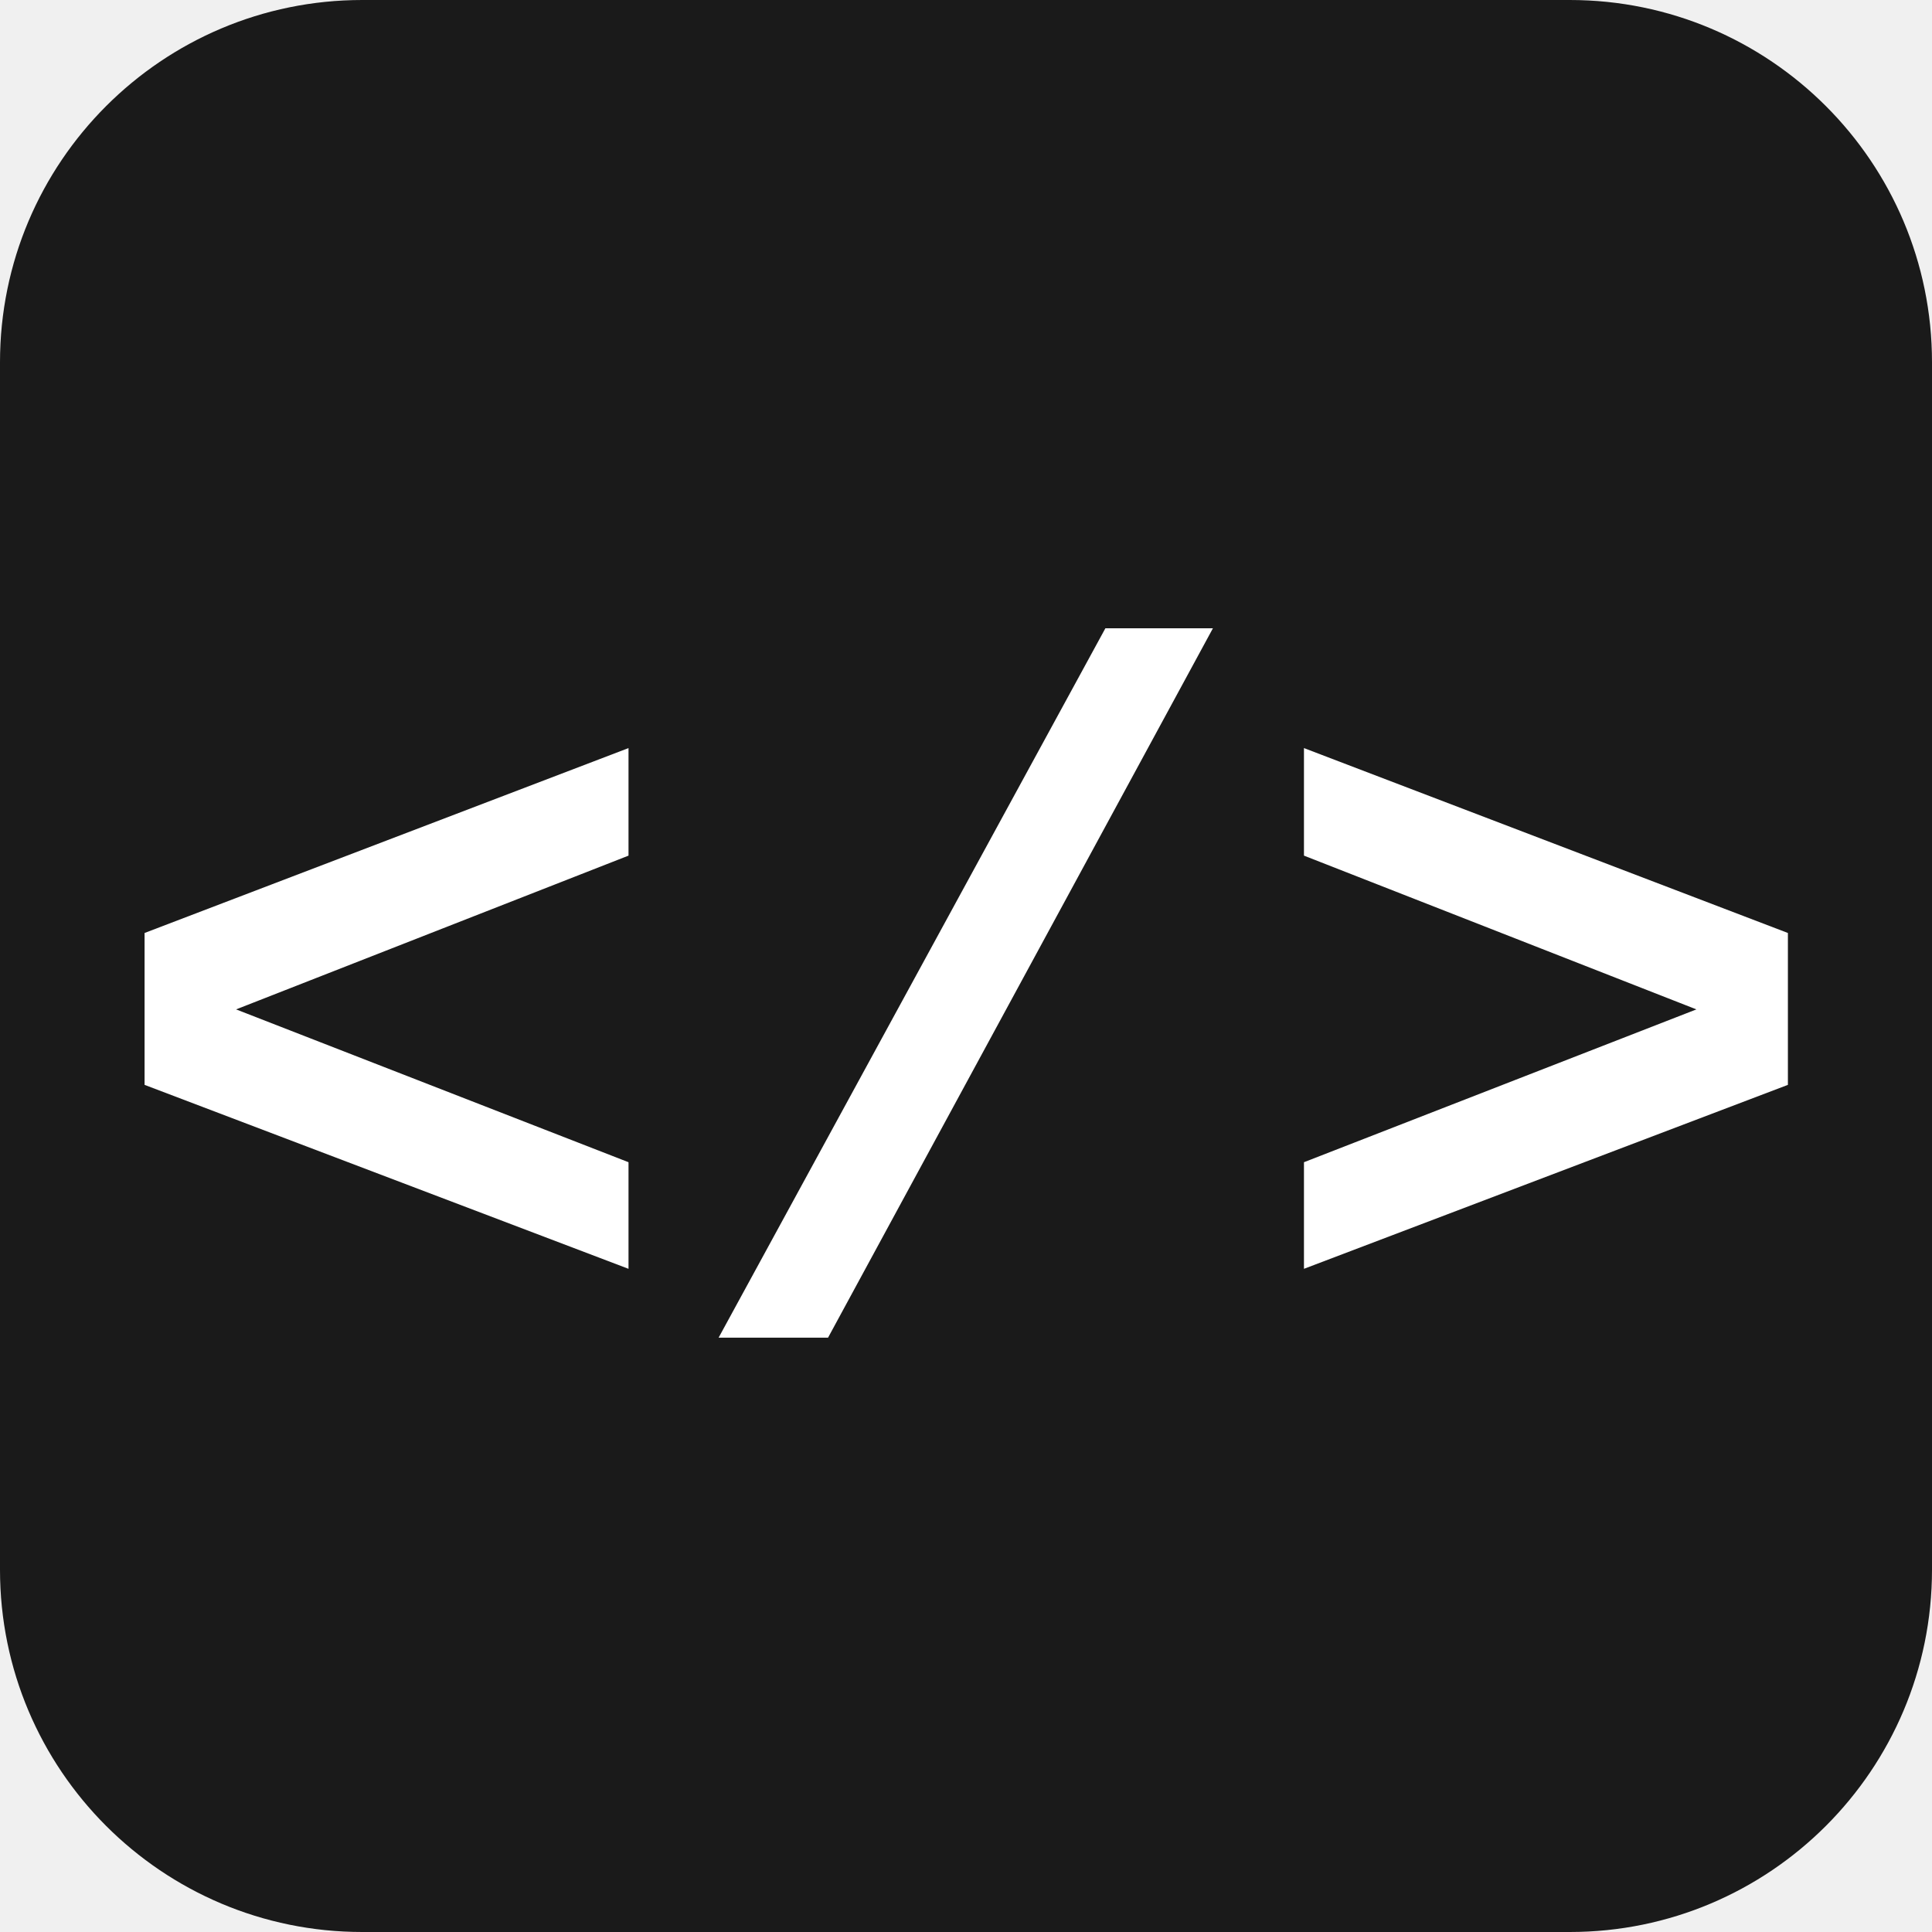
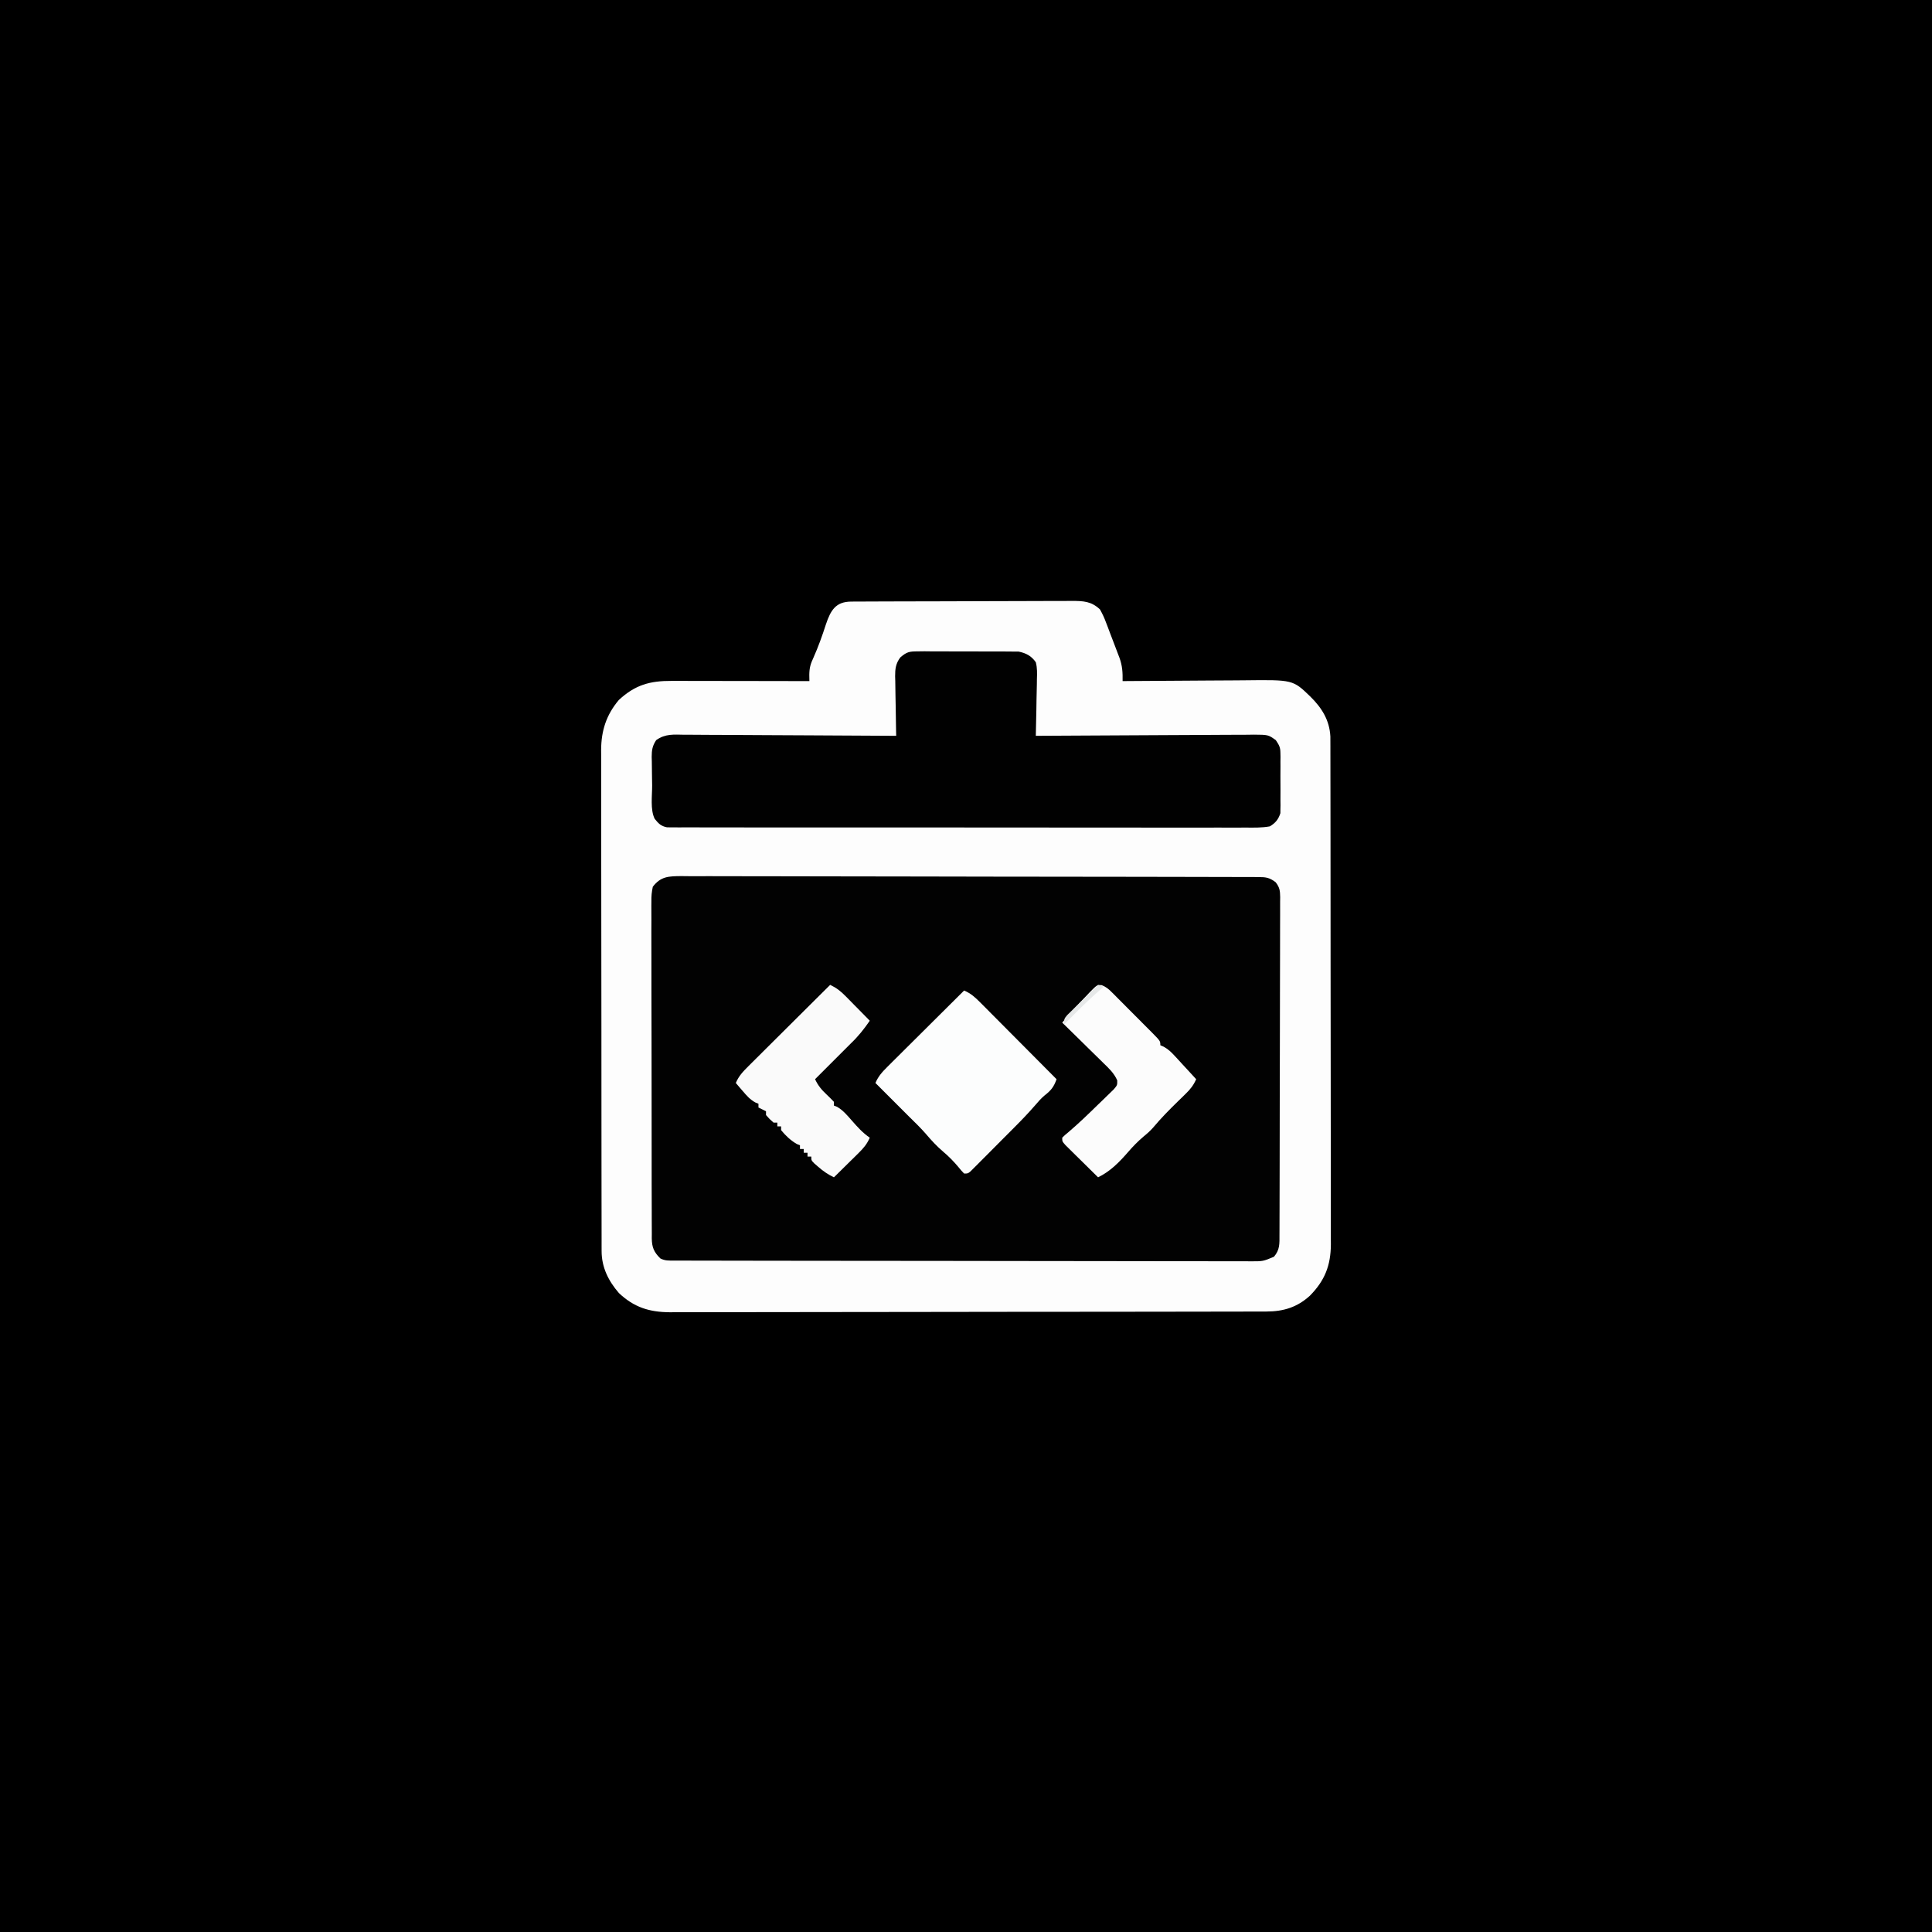
- <svg xmlns="http://www.w3.org/2000/svg" width="32" height="32" viewBox="0 0 32 32" fill="none">
-   <rect width="32" height="32" rx="6" fill="#1a1a1a" />
-   <text x="16" y="22" font-family="'Source Code Pro', 'Cascadia Code', 'Monaco', 'Menlo', 'Consolas', 'Courier New', monospace" font-size="16" font-weight="600" text-anchor="middle" fill="#ffffff">&lt;/&gt;</text>
+ <svg xmlns="http://www.w3.org/2000/svg" version="1.1" width="1024" height="1024">
+   <path d="M0 0 C337.92 0 675.84 0 1024 0 C1024 337.92 1024 675.84 1024 1024 C686.08 1024 348.16 1024 0 1024 C0 686.08 0 348.16 0 0 Z " fill="#000000" transform="translate(0,0)" />
+   <path d="M0 0 C1.096 -0.007 2.193 -0.014 3.322 -0.022 C4.531 -0.024 5.739 -0.027 6.984 -0.03 C8.886 -0.04 8.886 -0.04 10.827 -0.05 C15.041 -0.071 19.254 -0.081 23.467 -0.091 C24.918 -0.095 26.368 -0.099 27.819 -0.103 C34.634 -0.123 41.449 -0.137 48.264 -0.145 C56.13 -0.155 63.995 -0.181 71.86 -0.222 C77.94 -0.252 84.02 -0.267 90.1 -0.27 C93.731 -0.272 97.362 -0.281 100.993 -0.306 C105.046 -0.334 109.098 -0.33 113.152 -0.323 C114.352 -0.336 115.552 -0.348 116.789 -0.362 C123.062 -0.322 127.144 -0.234 131.827 4.147 C133.156 6.525 134.119 8.552 135.038 11.073 C135.295 11.739 135.553 12.405 135.819 13.091 C136.357 14.493 136.886 15.899 137.406 17.309 C138.199 19.452 139.024 21.58 139.854 23.708 C140.375 25.079 140.895 26.45 141.413 27.823 C141.778 28.767 141.778 28.767 142.151 29.73 C143.712 34.022 143.914 37.616 143.827 42.147 C144.813 42.138 145.798 42.129 146.814 42.12 C156.155 42.039 165.495 41.979 174.836 41.94 C179.637 41.919 184.438 41.891 189.239 41.845 C193.881 41.802 198.524 41.778 203.166 41.768 C204.928 41.76 206.69 41.746 208.451 41.724 C234.104 41.42 234.104 41.42 243.327 50.335 C249.458 56.387 253.491 62.821 253.954 71.553 C253.955 72.397 253.957 73.241 253.958 74.11 C253.962 75.09 253.966 76.07 253.97 77.079 C253.969 78.148 253.968 79.217 253.967 80.318 C253.971 82.03 253.971 82.03 253.976 83.776 C253.985 87.609 253.986 91.442 253.988 95.275 C253.992 98.02 253.997 100.765 254.003 103.509 C254.016 110.972 254.022 118.435 254.027 125.898 C254.03 130.559 254.034 135.221 254.038 139.882 C254.05 152.793 254.061 165.703 254.064 178.614 C254.064 179.44 254.065 180.266 254.065 181.117 C254.065 181.945 254.065 182.773 254.065 183.626 C254.066 185.304 254.066 186.981 254.067 188.659 C254.067 189.491 254.067 190.323 254.068 191.181 C254.071 204.663 254.089 218.146 254.112 231.629 C254.136 245.477 254.148 259.326 254.15 273.174 C254.15 280.948 254.156 288.721 254.174 296.494 C254.19 303.113 254.195 309.732 254.187 316.351 C254.183 319.726 254.185 323.101 254.198 326.476 C254.21 330.141 254.205 333.804 254.194 337.469 C254.206 339.058 254.206 339.058 254.219 340.68 C254.144 351.897 250.996 359.878 243.127 367.874 C236.39 374.021 229.128 376.265 220.054 376.281 C218.894 376.286 217.734 376.29 216.538 376.295 C215.268 376.295 213.998 376.295 212.689 376.294 C211.322 376.298 209.955 376.301 208.589 376.305 C204.834 376.315 201.079 376.319 197.325 376.322 C193.275 376.326 189.225 376.335 185.175 376.344 C175.396 376.364 165.616 376.374 155.837 376.383 C151.23 376.387 146.624 376.393 142.017 376.398 C126.702 376.415 111.387 376.429 96.072 376.437 C92.099 376.438 88.126 376.44 84.153 376.442 C83.166 376.443 82.178 376.443 81.161 376.444 C65.163 376.452 49.166 376.477 33.168 376.51 C16.74 376.543 0.311 376.561 -16.117 376.564 C-25.339 376.566 -34.562 376.575 -43.784 376.601 C-51.637 376.622 -59.491 376.63 -67.344 376.621 C-71.35 376.616 -75.355 376.618 -79.36 376.637 C-83.031 376.655 -86.702 376.654 -90.373 376.639 C-92.321 376.635 -94.269 376.651 -96.216 376.668 C-107.078 376.589 -115.172 374.02 -123.127 366.503 C-128.697 360.092 -132.292 352.841 -132.305 344.323 C-132.309 343.349 -132.313 342.374 -132.316 341.371 C-132.316 340.303 -132.315 339.235 -132.314 338.135 C-132.317 336.998 -132.32 335.862 -132.323 334.691 C-132.332 330.869 -132.333 327.047 -132.335 323.225 C-132.339 320.49 -132.344 317.755 -132.35 315.02 C-132.363 307.58 -132.369 300.14 -132.374 292.7 C-132.376 288.053 -132.381 283.406 -132.385 278.759 C-132.397 265.891 -132.408 253.022 -132.411 240.154 C-132.411 239.33 -132.411 238.507 -132.412 237.658 C-132.412 236.833 -132.412 236.007 -132.412 235.157 C-132.413 233.484 -132.413 231.811 -132.414 230.138 C-132.414 229.308 -132.414 228.479 -132.414 227.624 C-132.418 214.183 -132.436 200.742 -132.459 187.301 C-132.483 173.498 -132.495 159.695 -132.496 145.891 C-132.497 138.143 -132.503 130.395 -132.521 122.646 C-132.537 116.047 -132.542 109.448 -132.533 102.849 C-132.53 99.484 -132.532 96.119 -132.544 92.754 C-132.557 89.101 -132.551 85.448 -132.541 81.794 C-132.549 80.738 -132.557 79.681 -132.565 78.593 C-132.497 68.379 -129.812 60.018 -123.173 52.147 C-114.521 44.135 -106.747 41.977 -95.057 42.034 C-93.87 42.033 -93.87 42.033 -92.66 42.033 C-90.063 42.034 -87.466 42.042 -84.869 42.05 C-83.061 42.051 -81.254 42.053 -79.446 42.054 C-74.702 42.058 -69.957 42.067 -65.213 42.079 C-60.366 42.089 -55.52 42.093 -50.673 42.098 C-41.173 42.109 -31.673 42.126 -22.173 42.147 C-22.192 41.048 -22.21 39.949 -22.229 38.817 C-22.172 35.083 -21.606 33.112 -20.048 29.772 C-17.455 23.961 -15.357 18.073 -13.405 12.023 C-10.914 4.631 -8.236 0.037 0 0 Z " fill="#020202" transform="translate(451.1734,318.8528)" />
+   <path d="M0 0 C1.096 -0.007 2.193 -0.014 3.322 -0.022 C4.531 -0.024 5.739 -0.027 6.984 -0.03 C8.886 -0.04 8.886 -0.04 10.827 -0.05 C15.041 -0.071 19.254 -0.081 23.467 -0.091 C24.918 -0.095 26.368 -0.099 27.819 -0.103 C34.634 -0.123 41.449 -0.137 48.264 -0.145 C56.13 -0.155 63.995 -0.181 71.86 -0.222 C77.94 -0.252 84.02 -0.267 90.1 -0.27 C93.731 -0.272 97.362 -0.281 100.993 -0.306 C105.046 -0.334 109.098 -0.33 113.152 -0.323 C114.352 -0.336 115.552 -0.348 116.789 -0.362 C123.062 -0.322 127.144 -0.234 131.827 4.147 C133.156 6.525 134.119 8.552 135.038 11.073 C135.295 11.739 135.553 12.405 135.819 13.091 C136.357 14.493 136.886 15.899 137.406 17.309 C138.199 19.452 139.024 21.58 139.854 23.708 C140.375 25.079 140.895 26.45 141.413 27.823 C141.778 28.767 141.778 28.767 142.151 29.73 C143.712 34.022 143.914 37.616 143.827 42.147 C144.813 42.138 145.798 42.129 146.814 42.12 C156.155 42.039 165.495 41.979 174.836 41.94 C179.637 41.919 184.438 41.891 189.239 41.845 C193.881 41.802 198.524 41.778 203.166 41.768 C204.928 41.76 206.69 41.746 208.451 41.724 C234.104 41.42 234.104 41.42 243.327 50.335 C249.458 56.387 253.491 62.821 253.954 71.553 C253.955 72.397 253.957 73.241 253.958 74.11 C253.962 75.09 253.966 76.07 253.97 77.079 C253.969 78.148 253.968 79.217 253.967 80.318 C253.971 82.03 253.971 82.03 253.976 83.776 C253.985 87.609 253.986 91.442 253.988 95.275 C253.992 98.02 253.997 100.765 254.003 103.509 C254.016 110.972 254.022 118.435 254.027 125.898 C254.03 130.559 254.034 135.221 254.038 139.882 C254.05 152.793 254.061 165.703 254.064 178.614 C254.064 179.44 254.065 180.266 254.065 181.117 C254.065 181.945 254.065 182.773 254.065 183.626 C254.066 185.304 254.066 186.981 254.067 188.659 C254.067 189.491 254.067 190.323 254.068 191.181 C254.071 204.663 254.089 218.146 254.112 231.629 C254.136 245.477 254.148 259.326 254.15 273.174 C254.15 280.948 254.156 288.721 254.174 296.494 C254.19 303.113 254.195 309.732 254.187 316.351 C254.183 319.726 254.185 323.101 254.198 326.476 C254.21 330.141 254.205 333.804 254.194 337.469 C254.206 339.058 254.206 339.058 254.219 340.68 C254.144 351.897 250.996 359.878 243.127 367.874 C236.39 374.021 229.128 376.265 220.054 376.281 C218.894 376.286 217.734 376.29 216.538 376.295 C215.268 376.295 213.998 376.295 212.689 376.294 C211.322 376.298 209.955 376.301 208.589 376.305 C204.834 376.315 201.079 376.319 197.325 376.322 C193.275 376.326 189.225 376.335 185.175 376.344 C175.396 376.364 165.616 376.374 155.837 376.383 C151.23 376.387 146.624 376.393 142.017 376.398 C126.702 376.415 111.387 376.429 96.072 376.437 C92.099 376.438 88.126 376.44 84.153 376.442 C83.166 376.443 82.178 376.443 81.161 376.444 C65.163 376.452 49.166 376.477 33.168 376.51 C16.74 376.543 0.311 376.561 -16.117 376.564 C-25.339 376.566 -34.562 376.575 -43.784 376.601 C-51.637 376.622 -59.491 376.63 -67.344 376.621 C-71.35 376.616 -75.355 376.618 -79.36 376.637 C-83.031 376.655 -86.702 376.654 -90.373 376.639 C-92.321 376.635 -94.269 376.651 -96.216 376.668 C-107.078 376.589 -115.172 374.02 -123.127 366.503 C-128.697 360.092 -132.292 352.841 -132.305 344.323 C-132.309 343.349 -132.313 342.374 -132.316 341.371 C-132.316 340.303 -132.315 339.235 -132.314 338.135 C-132.317 336.998 -132.32 335.862 -132.323 334.691 C-132.332 330.869 -132.333 327.047 -132.335 323.225 C-132.339 320.49 -132.344 317.755 -132.35 315.02 C-132.363 307.58 -132.369 300.14 -132.374 292.7 C-132.376 288.053 -132.381 283.406 -132.385 278.759 C-132.397 265.891 -132.408 253.022 -132.411 240.154 C-132.411 239.33 -132.411 238.507 -132.412 237.658 C-132.412 236.833 -132.412 236.007 -132.412 235.157 C-132.413 233.484 -132.413 231.811 -132.414 230.138 C-132.414 229.308 -132.414 228.479 -132.414 227.624 C-132.418 214.183 -132.436 200.742 -132.459 187.301 C-132.483 173.498 -132.495 159.695 -132.496 145.891 C-132.497 138.143 -132.503 130.395 -132.521 122.646 C-132.537 116.047 -132.542 109.448 -132.533 102.849 C-132.53 99.484 -132.532 96.119 -132.544 92.754 C-132.557 89.101 -132.551 85.448 -132.541 81.794 C-132.549 80.738 -132.557 79.681 -132.565 78.593 C-132.497 68.379 -129.812 60.018 -123.173 52.147 C-114.521 44.135 -106.747 41.977 -95.057 42.034 C-93.87 42.033 -93.87 42.033 -92.66 42.033 C-90.063 42.034 -87.466 42.042 -84.869 42.05 C-83.061 42.051 -81.254 42.053 -79.446 42.054 C-74.702 42.058 -69.957 42.067 -65.213 42.079 C-60.366 42.089 -55.52 42.093 -50.673 42.098 C-41.173 42.109 -31.673 42.126 -22.173 42.147 C-22.192 41.048 -22.21 39.949 -22.229 38.817 C-22.172 35.083 -21.606 33.112 -20.048 29.772 C-17.455 23.961 -15.357 18.073 -13.405 12.023 C-10.914 4.631 -8.236 0.037 0 0 Z M-105.173 151.147 C-105.777 154.044 -105.98 156.113 -105.922 159.004 C-105.93 159.789 -105.938 160.573 -105.946 161.382 C-105.965 164.009 -105.942 166.634 -105.918 169.26 C-105.923 171.145 -105.93 173.029 -105.94 174.913 C-105.959 180.029 -105.94 185.144 -105.913 190.26 C-105.891 195.612 -105.899 200.964 -105.903 206.316 C-105.905 215.305 -105.883 224.293 -105.846 233.281 C-105.803 243.674 -105.796 254.068 -105.809 264.461 C-105.82 274.457 -105.809 284.453 -105.787 294.449 C-105.777 298.704 -105.776 302.959 -105.78 307.214 C-105.783 312.224 -105.767 317.234 -105.736 322.244 C-105.727 324.083 -105.725 325.923 -105.731 327.762 C-105.737 330.272 -105.719 332.781 -105.695 335.29 C-105.702 336.02 -105.71 336.749 -105.718 337.5 C-105.635 342.31 -104.587 344.768 -101.173 348.147 C-98.614 349.427 -96.81 349.276 -93.944 349.281 C-92.828 349.286 -91.713 349.29 -90.563 349.295 C-89.327 349.295 -88.091 349.295 -86.818 349.294 C-85.513 349.298 -84.208 349.302 -82.864 349.305 C-79.229 349.316 -75.595 349.319 -71.961 349.322 C-68.046 349.326 -64.131 349.335 -60.216 349.344 C-50.756 349.364 -41.296 349.374 -31.836 349.383 C-27.384 349.387 -22.932 349.393 -18.48 349.398 C-3.687 349.415 11.107 349.429 25.9 349.437 C29.741 349.438 33.581 349.44 37.422 349.442 C38.853 349.443 38.853 349.443 40.314 349.444 C55.785 349.452 71.256 349.477 86.727 349.51 C102.6 349.543 118.474 349.561 134.347 349.564 C143.263 349.566 152.18 349.575 161.096 349.601 C168.688 349.622 176.28 349.63 183.872 349.621 C187.748 349.616 191.622 349.618 195.497 349.637 C199.695 349.658 203.892 349.648 208.09 349.635 C209.32 349.646 210.549 349.657 211.815 349.668 C218.246 349.68 218.246 349.68 224.06 347.242 C227.229 343.484 226.975 340.365 226.974 335.645 C226.979 334.47 226.979 334.47 226.985 333.272 C226.996 330.634 227 327.996 227.004 325.359 C227.01 323.473 227.017 321.588 227.024 319.702 C227.041 314.57 227.051 309.438 227.06 304.306 C227.065 301.102 227.071 297.898 227.077 294.694 C227.096 284.678 227.111 274.661 227.119 264.644 C227.129 253.068 227.155 241.491 227.195 229.914 C227.225 220.975 227.24 212.036 227.244 203.097 C227.246 197.753 227.255 192.41 227.28 187.067 C227.303 182.042 227.308 177.017 227.297 171.992 C227.297 170.146 227.303 168.299 227.317 166.453 C227.334 163.936 227.328 161.421 227.314 158.904 C227.325 158.17 227.336 157.436 227.348 156.679 C227.304 153.239 227.078 151.467 224.921 148.725 C221.592 146.217 219.726 146.02 215.6 146.01 C214.485 146.005 213.37 146 212.221 145.995 C210.986 145.994 209.751 145.994 208.478 145.993 C206.522 145.987 206.522 145.987 204.526 145.98 C200.893 145.968 197.261 145.962 193.629 145.958 C189.716 145.952 185.803 145.94 181.89 145.93 C172.434 145.905 162.979 145.89 153.523 145.877 C150.853 145.874 148.184 145.87 145.514 145.866 C128.944 145.84 112.375 145.818 95.805 145.806 C91.965 145.803 88.126 145.8 84.287 145.797 C82.855 145.796 82.855 145.796 81.395 145.795 C65.931 145.782 50.467 145.749 35.004 145.707 C19.136 145.665 3.268 145.641 -12.6 145.636 C-21.512 145.633 -30.425 145.621 -39.337 145.588 C-46.927 145.56 -54.516 145.549 -62.106 145.56 C-65.979 145.565 -69.852 145.562 -73.725 145.538 C-77.923 145.511 -82.119 145.523 -86.317 145.539 C-87.543 145.525 -88.769 145.511 -90.033 145.497 C-96.733 145.56 -100.965 145.608 -105.173 151.147 Z " fill="#FDFDFD" transform="translate(451.1734,318.8528)" />
+   <path d="M0 0 C1.242 -0.016 2.483 -0.031 3.762 -0.048 C5.109 -0.033 6.456 -0.018 7.803 -0.001 C9.194 -0.003 10.585 -0.006 11.976 -0.011 C14.887 -0.016 17.797 0.001 20.708 0.033 C24.429 0.073 28.148 0.064 31.868 0.039 C34.74 0.025 37.611 0.035 40.482 0.052 C41.853 0.058 43.224 0.057 44.595 0.048 C46.517 0.04 48.438 0.068 50.359 0.098 C51.996 0.108 51.996 0.108 53.665 0.119 C57.654 0.95 60.413 2.426 62.744 5.76 C63.535 8.789 63.447 11.667 63.33 14.78 C63.322 15.639 63.313 16.497 63.305 17.382 C63.271 20.113 63.196 22.842 63.119 25.573 C63.089 27.429 63.062 29.285 63.037 31.141 C62.971 35.682 62.868 40.221 62.744 44.76 C63.379 44.756 64.013 44.751 64.667 44.747 C80.107 44.636 95.547 44.553 110.988 44.501 C118.455 44.476 125.922 44.441 133.389 44.383 C139.897 44.333 146.405 44.301 152.914 44.29 C156.36 44.284 159.806 44.268 163.251 44.232 C167.099 44.192 170.946 44.191 174.794 44.193 C175.935 44.175 177.077 44.157 178.253 44.138 C185.943 44.189 185.943 44.189 189.951 47.047 C191.639 49.602 192.373 50.747 192.391 53.737 C192.407 54.481 192.423 55.226 192.439 55.992 C192.424 57.177 192.424 57.177 192.408 58.385 C192.413 59.21 192.418 60.035 192.423 60.884 C192.426 62.622 192.417 64.36 192.396 66.098 C192.369 68.753 192.396 71.403 192.428 74.057 C192.425 75.75 192.418 77.443 192.408 79.135 C192.419 79.925 192.429 80.715 192.439 81.529 C192.423 82.273 192.408 83.017 192.391 83.784 C192.387 84.433 192.383 85.082 192.379 85.75 C191.334 89.058 189.699 91.051 186.744 92.76 C182.488 93.528 178.261 93.43 173.946 93.389 C172.629 93.396 171.313 93.403 169.957 93.41 C166.304 93.429 162.652 93.417 159 93.399 C155.06 93.386 151.121 93.402 147.182 93.413 C139.465 93.432 131.749 93.423 124.033 93.405 C117.763 93.391 111.493 93.387 105.223 93.391 C104.331 93.391 103.439 93.392 102.521 93.392 C100.709 93.393 98.897 93.394 97.086 93.395 C81.062 93.404 65.038 93.387 49.014 93.357 C33.457 93.329 17.901 93.322 2.345 93.337 C-14.588 93.354 -31.521 93.358 -48.454 93.34 C-50.259 93.338 -52.063 93.337 -53.868 93.335 C-54.756 93.334 -55.644 93.333 -56.559 93.332 C-62.824 93.326 -69.088 93.33 -75.352 93.336 C-82.984 93.344 -90.615 93.337 -98.246 93.312 C-102.141 93.3 -106.036 93.293 -109.931 93.305 C-114.149 93.316 -118.366 93.297 -122.584 93.275 C-123.822 93.283 -125.06 93.292 -126.335 93.3 C-127.461 93.289 -128.588 93.278 -129.749 93.267 C-130.723 93.265 -131.696 93.264 -132.7 93.263 C-135.987 92.617 -137.16 91.314 -139.256 88.76 C-141.684 83.904 -140.568 76.477 -140.606 71.076 C-140.622 69.329 -140.65 67.582 -140.688 65.836 C-140.743 63.314 -140.764 60.794 -140.779 58.272 C-140.802 57.495 -140.824 56.718 -140.848 55.917 C-140.834 52.314 -140.463 50.075 -138.466 47.05 C-133.599 43.579 -129.144 44.101 -123.305 44.193 C-122.095 44.192 -120.885 44.191 -119.638 44.191 C-116.328 44.194 -113.019 44.219 -109.709 44.254 C-106.247 44.285 -102.786 44.288 -99.323 44.294 C-92.771 44.309 -86.22 44.35 -79.668 44.4 C-72.207 44.456 -64.747 44.484 -57.286 44.509 C-41.942 44.561 -26.599 44.649 -11.256 44.76 C-11.282 43.641 -11.308 42.521 -11.335 41.367 C-11.426 37.197 -11.483 33.026 -11.53 28.855 C-11.555 27.053 -11.589 25.25 -11.633 23.448 C-11.694 20.852 -11.722 18.256 -11.744 15.659 C-11.77 14.859 -11.796 14.058 -11.822 13.234 C-11.824 9.261 -11.51 6.507 -9.116 3.252 C-5.761 0.33 -4.387 0.007 0 0 Z " fill="#010101" transform="translate(486.2556,345.2395)" />
+   <path d="M0 0 C3.575 1.518 5.858 3.616 8.585 6.358 C9.486 7.259 10.386 8.159 11.314 9.088 C12.288 10.071 13.261 11.055 14.234 12.039 C15.237 13.046 16.24 14.052 17.244 15.057 C19.879 17.7 22.507 20.348 25.135 22.998 C27.819 25.703 30.51 28.402 33.199 31.102 C38.472 36.396 43.738 41.696 49 47 C47.564 51.066 46.117 52.913 42.69 55.571 C40.834 57.14 39.339 58.826 37.769 60.682 C34.138 64.888 30.312 68.85 26.387 72.781 C25.691 73.48 24.995 74.179 24.279 74.899 C22.824 76.359 21.367 77.818 19.91 79.275 C17.671 81.517 15.44 83.766 13.209 86.016 C11.79 87.438 10.37 88.86 8.949 90.281 C8.282 90.956 7.614 91.631 6.926 92.326 C6.308 92.941 5.69 93.556 5.053 94.189 C4.511 94.734 3.968 95.278 3.408 95.839 C2 97 2 97 0 97 C-1.445 95.496 -1.445 95.496 -3.125 93.438 C-5.59 90.527 -8.084 87.957 -11 85.5 C-14.449 82.576 -17.355 79.422 -20.277 75.98 C-23.023 72.823 -26.014 69.927 -29 67 C-30.668 65.335 -32.335 63.668 -34 62 C-35.111 60.889 -36.221 59.779 -37.332 58.668 C-40.555 55.445 -43.777 52.223 -47 49 C-45.482 45.425 -43.384 43.142 -40.642 40.415 C-39.741 39.514 -38.841 38.614 -37.912 37.686 C-36.929 36.712 -35.945 35.739 -34.961 34.766 C-33.954 33.763 -32.948 32.76 -31.943 31.756 C-29.3 29.121 -26.652 26.493 -24.002 23.865 C-21.297 21.181 -18.598 18.49 -15.898 15.801 C-10.604 10.528 -5.304 5.262 0 0 Z " fill="#FCFDFD" transform="translate(511,525)" />
+   <path d="M0 0 C3.325 1.576 5.516 3.282 8.109 5.914 C8.863 6.675 9.618 7.435 10.395 8.219 C11.172 9.013 11.949 9.807 12.75 10.625 C13.939 11.828 13.939 11.828 15.152 13.055 C17.106 15.032 19.055 17.014 21 19 C17.94 23.459 14.923 27.252 11 31 C9.449 32.545 7.901 34.094 6.355 35.645 C1.57 40.43 -3.215 45.215 -8 50 C-6.4 53.408 -4.625 55.532 -1.875 58.125 C-0.546 59.378 0.755 60.663 2 62 C2 62.66 2 63.32 2 64 C2.547 64.208 3.093 64.415 3.656 64.629 C6.875 66.512 9.076 69.16 11.5 71.938 C14.449 75.292 17.275 78.479 21 81 C19.543 84.363 17.689 86.545 15.086 89.109 C14.325 89.863 13.565 90.618 12.781 91.395 C11.987 92.172 11.193 92.949 10.375 93.75 C9.573 94.543 8.771 95.336 7.945 96.152 C5.968 98.106 3.986 100.055 2 102 C-1.157 100.484 -3.606 98.811 -6.25 96.5 C-6.956 95.892 -7.663 95.283 -8.391 94.656 C-10 93 -10 93 -10 91 C-10.66 91 -11.32 91 -12 91 C-12 90.34 -12 89.68 -12 89 C-12.66 89 -13.32 89 -14 89 C-14 88.34 -14 87.68 -14 87 C-14.66 87 -15.32 87 -16 87 C-16 86.34 -16 85.68 -16 85 C-16.536 84.794 -17.073 84.588 -17.625 84.375 C-20.92 82.467 -23.594 79.952 -26 77 C-26 76.34 -26 75.68 -26 75 C-26.66 75 -27.32 75 -28 75 C-28 74.34 -28 73.68 -28 73 C-28.66 73 -29.32 73 -30 73 C-32.125 71.125 -32.125 71.125 -34 69 C-34 68.34 -34 67.68 -34 67 C-35.32 66.34 -36.64 65.68 -38 65 C-38 64.34 -38 63.68 -38 63 C-38.572 62.765 -39.145 62.531 -39.734 62.289 C-42.517 60.706 -44.171 58.801 -46.25 56.375 C-46.956 55.558 -47.663 54.74 -48.391 53.898 C-48.922 53.272 -49.453 52.645 -50 52 C-48.45 48.3 -46.196 45.954 -43.367 43.14 C-42.898 42.671 -42.43 42.202 -41.947 41.719 C-40.404 40.178 -38.855 38.644 -37.305 37.109 C-36.231 36.039 -35.158 34.969 -34.085 33.898 C-31.265 31.086 -28.439 28.279 -25.612 25.474 C-22.726 22.609 -19.846 19.738 -16.965 16.867 C-11.315 11.239 -5.66 5.618 0 0 Z " fill="#FAFAFA" transform="translate(440,522)" />
+   <path d="M0 0 C2.217 0.915 3.432 1.879 5.122 3.572 C5.702 4.146 6.283 4.72 6.88 5.311 C7.494 5.934 8.108 6.557 8.74 7.199 C9.378 7.836 10.016 8.474 10.674 9.131 C12.019 10.478 13.36 11.829 14.698 13.183 C16.753 15.263 18.822 17.328 20.893 19.392 C22.197 20.702 23.5 22.012 24.803 23.324 C25.424 23.945 26.046 24.566 26.687 25.205 C31.006 29.597 31.006 29.597 31.006 31.828 C31.59 32.082 32.174 32.335 32.776 32.597 C35.252 33.963 36.766 35.446 38.678 37.523 C39.342 38.238 40.005 38.954 40.689 39.691 C41.371 40.437 42.053 41.184 42.756 41.953 C43.453 42.707 44.151 43.461 44.869 44.238 C46.587 46.097 48.298 47.96 50.006 49.828 C48.613 52.984 46.988 55.073 44.521 57.472 C43.833 58.15 43.145 58.827 42.435 59.525 C41.716 60.223 40.997 60.921 40.256 61.64 C35.723 66.061 31.36 70.492 27.293 75.347 C25.714 77.163 23.998 78.688 22.131 80.203 C19.151 82.729 16.561 85.372 14.006 88.328 C9.308 93.737 4.5 98.684 -1.994 101.828 C-5.169 98.711 -8.333 95.583 -11.494 92.453 C-12.4 91.563 -13.307 90.674 -14.24 89.757 C-15.098 88.907 -15.955 88.056 -16.838 87.179 C-17.634 86.394 -18.43 85.608 -19.25 84.799 C-20.994 82.828 -20.994 82.828 -20.994 80.828 C-19.633 79.475 -19.633 79.475 -17.686 77.867 C-12.21 73.204 -7.066 68.235 -1.932 63.203 C-1.443 62.737 -0.955 62.272 -0.451 61.793 C0.977 60.431 2.384 59.048 3.791 57.664 C4.625 56.855 5.459 56.046 6.319 55.212 C8.205 52.988 8.205 52.988 8.158 50.439 C6.458 46.588 3.785 44.114 0.783 41.214 C-0.147 40.293 -0.147 40.293 -1.096 39.353 C-3.074 37.397 -5.065 35.456 -7.057 33.515 C-8.402 32.19 -9.746 30.864 -11.09 29.537 C-14.381 26.29 -17.684 23.055 -20.994 19.828 C-16.909 15.029 -12.769 10.341 -8.369 5.828 C-7.81 5.231 -7.25 4.634 -6.674 4.019 C-2.525 -0.218 -2.525 -0.218 0 0 Z " fill="#FCFCFC" transform="translate(583.9942,522.1723)" />
+   <path d="M0 0 C0.99 0.33 1.98 0.66 3 1 C2.539 1.389 2.077 1.779 1.602 2.18 C-4.222 7.175 -9.62 12.534 -15 18 C-15.999 19.001 -16.998 20.002 -18 21 C-18 18 -18 18 -16.348 16.007 C-15.217 14.899 -15.217 14.899 -14.062 13.77 C-13.25 12.967 -12.438 12.165 -11.602 11.338 C-10.743 10.505 -9.885 9.671 -9 8.812 C-7.712 7.545 -7.712 7.545 -6.398 6.252 C-4.272 4.161 -2.139 2.078 0 0 Z " fill="#E6E8E8" transform="translate(582,522)" />
</svg>
